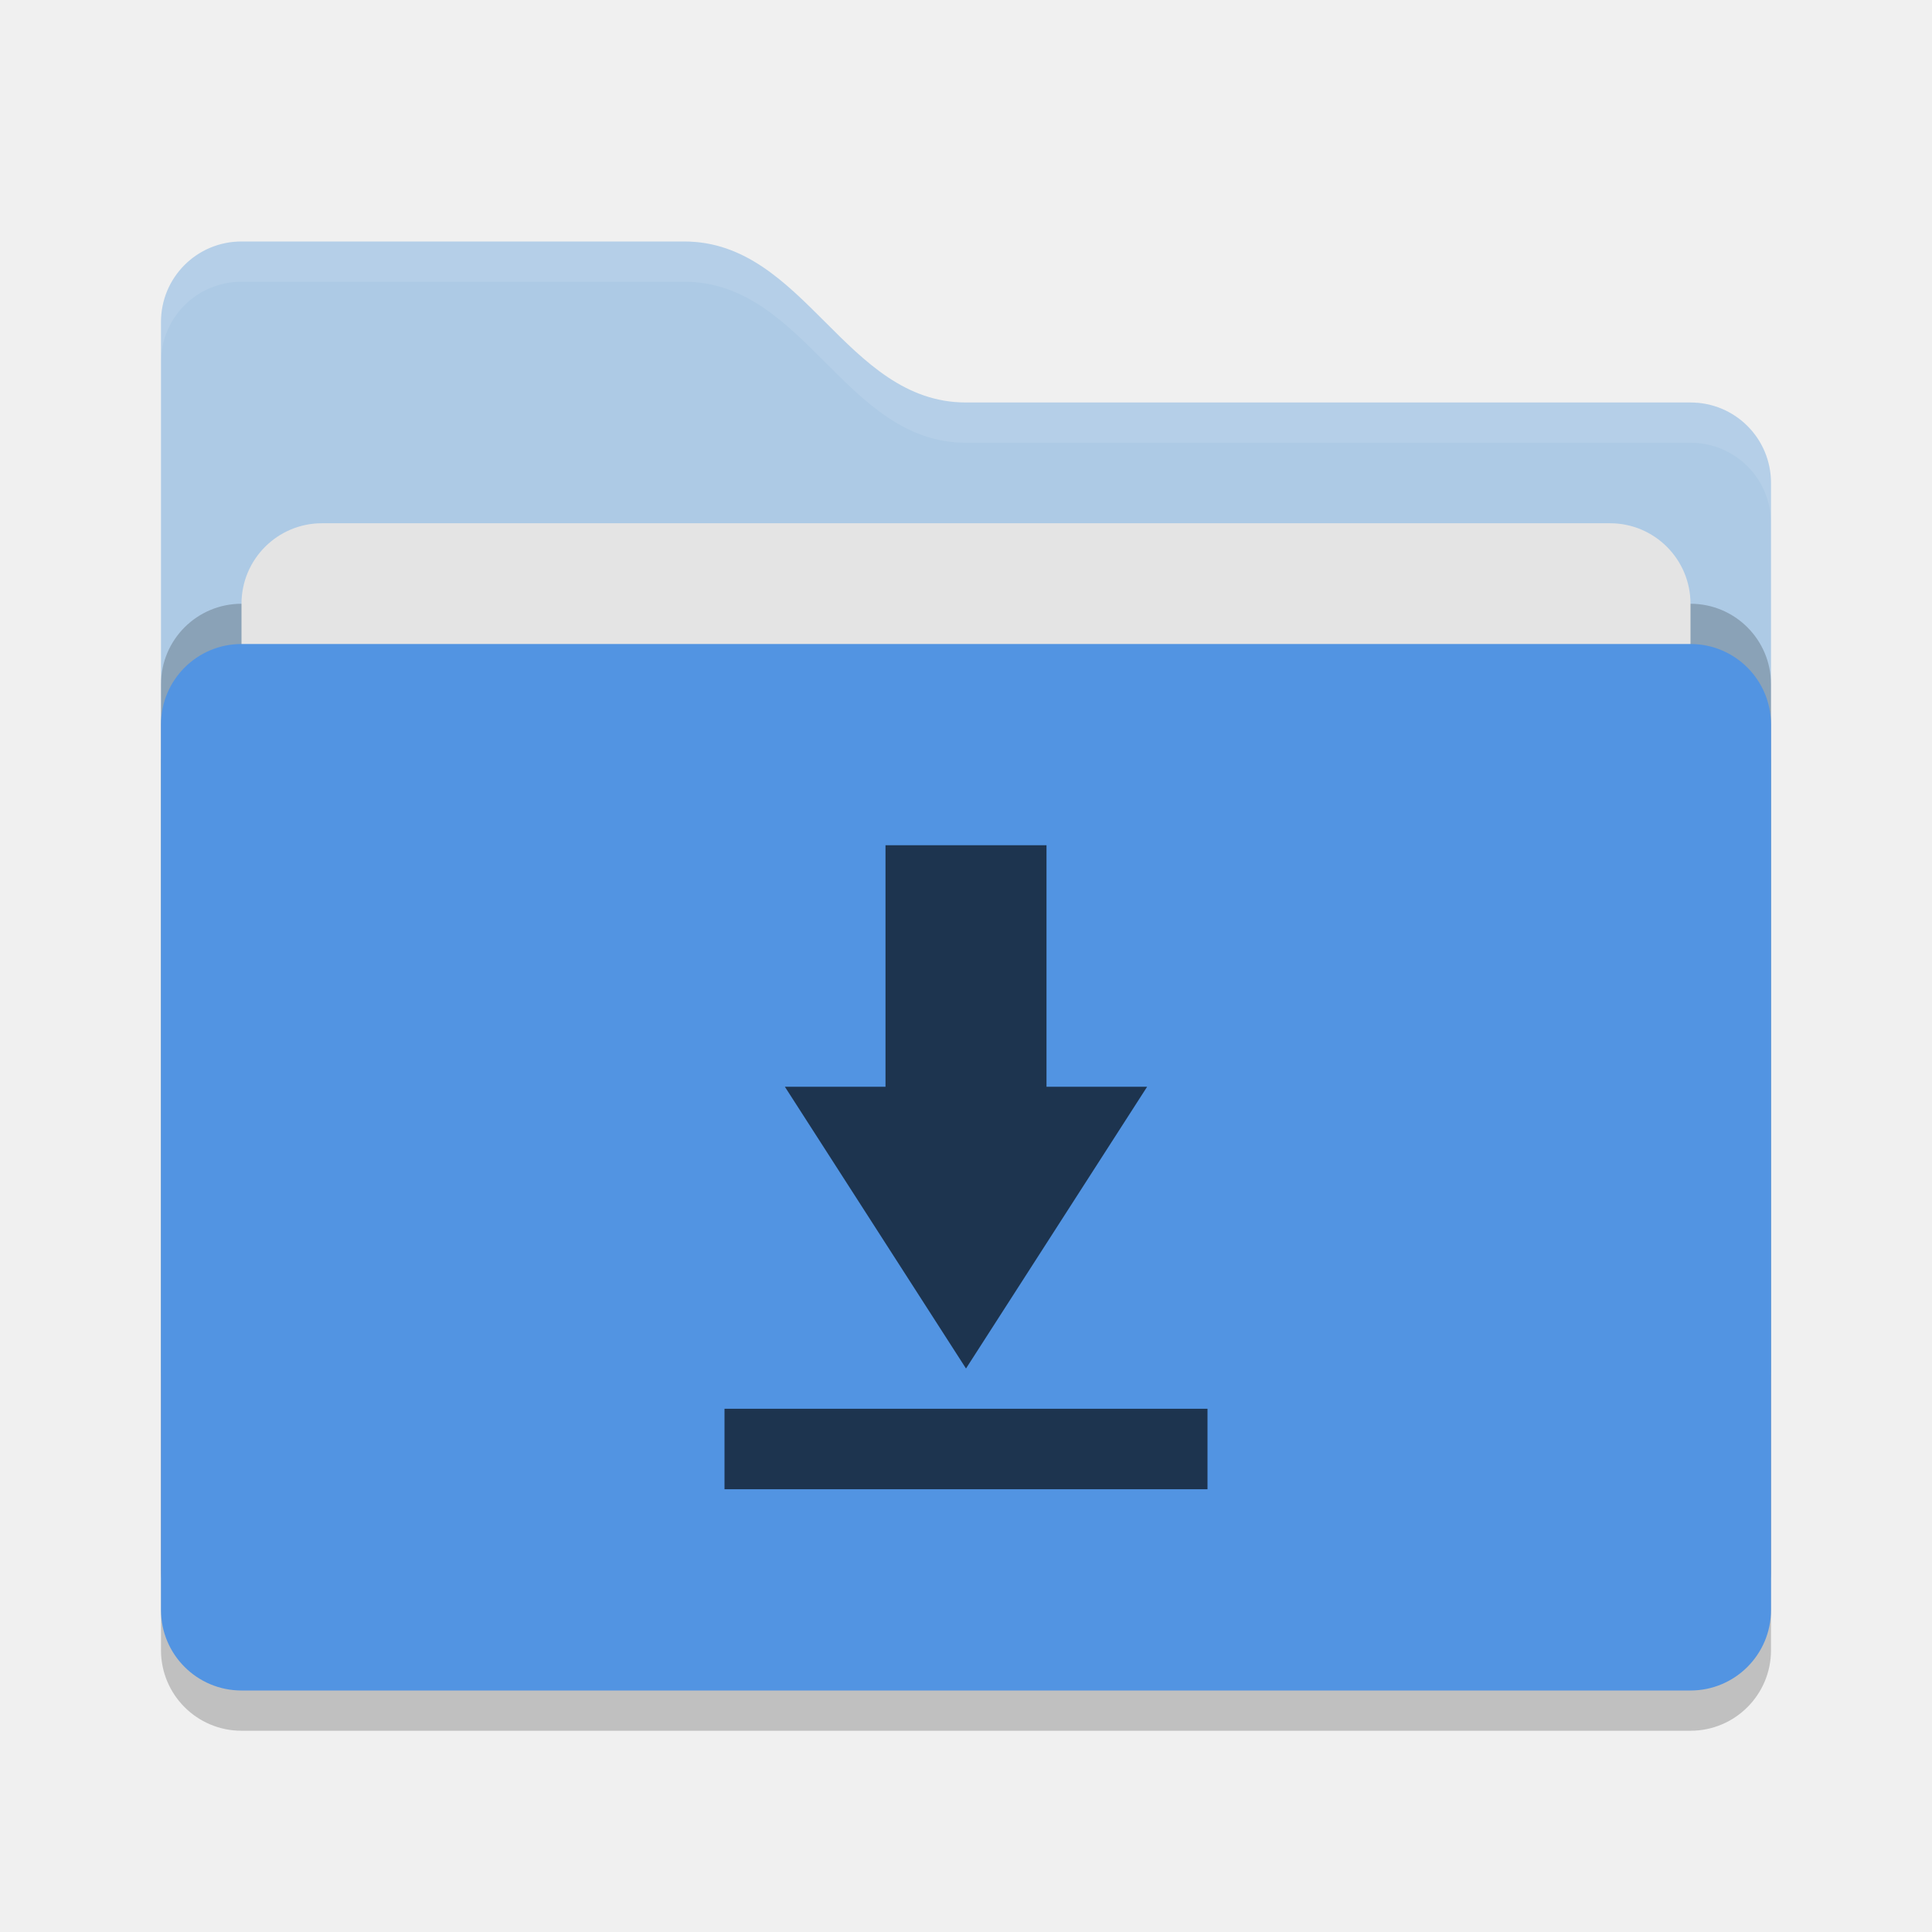
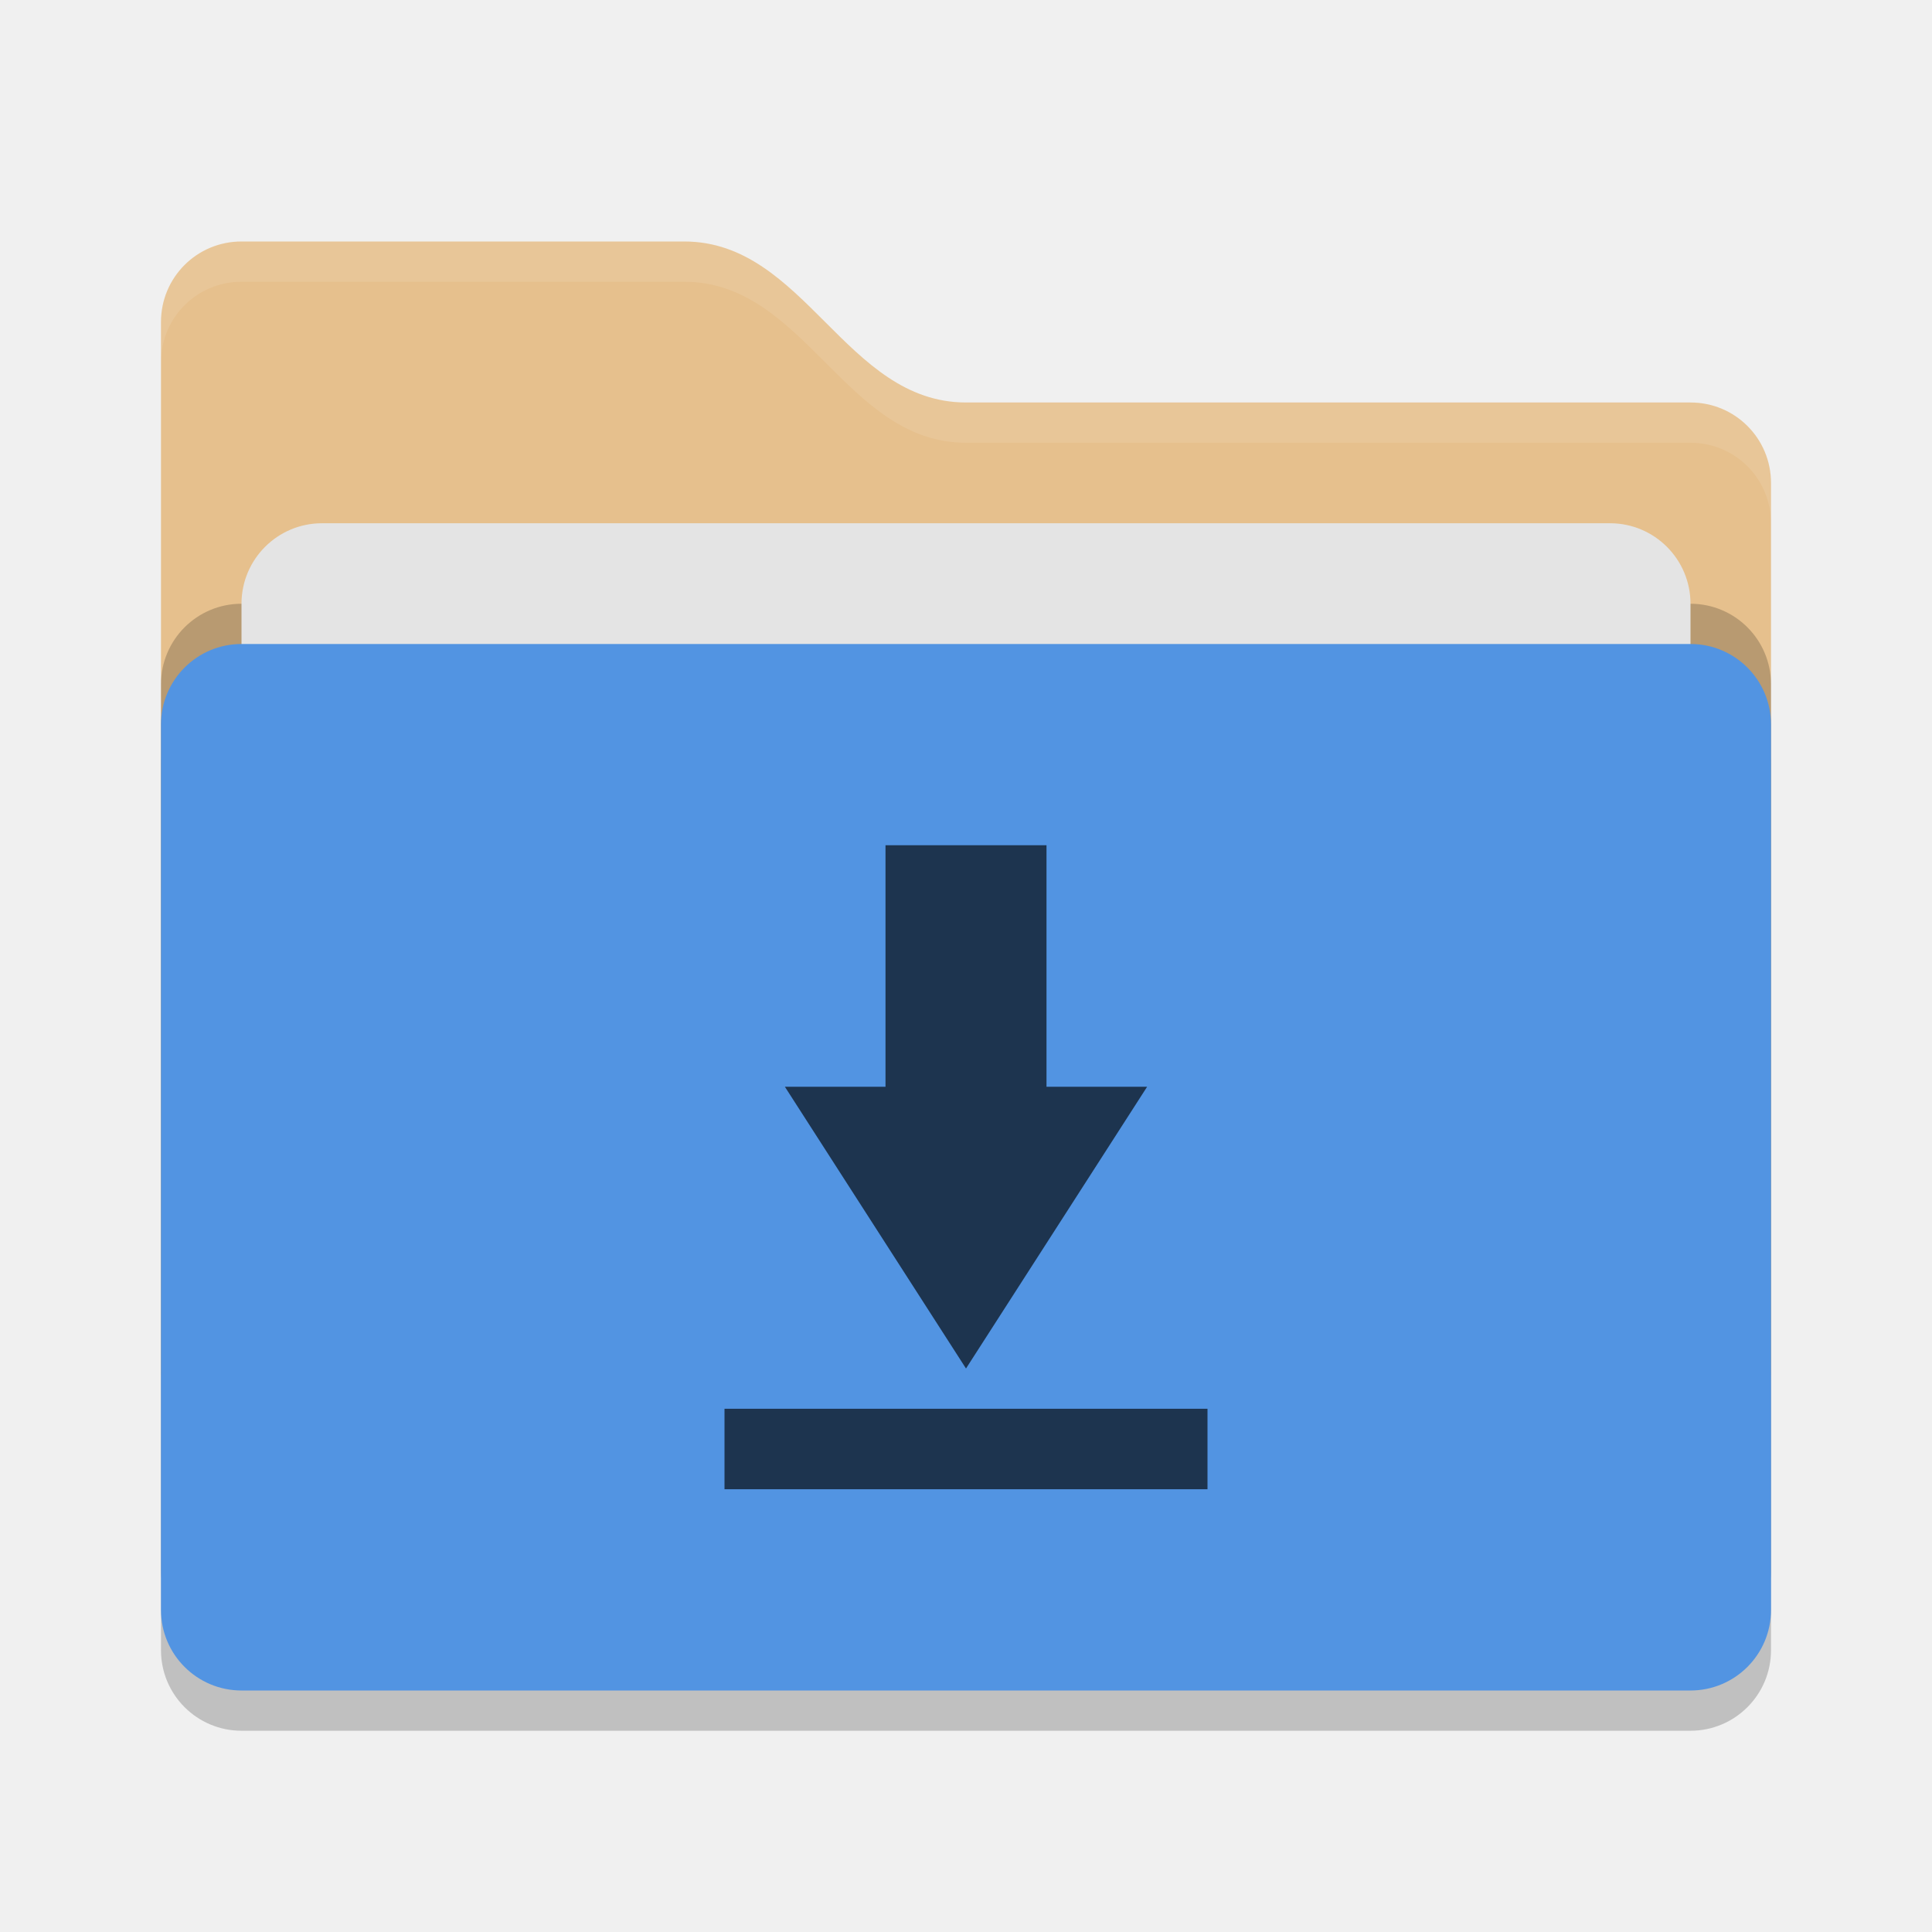
<svg xmlns="http://www.w3.org/2000/svg" width="48" height="48" version="1">
  <rect style="opacity:0.2" width="40" height="26" x="4" y="17" rx="2" ry="2" />
-   <path style="fill:#adcae5" d="M 4,34 C 4,35.108 4.892,36 6,36 H 42 C 43.108,36 44,35.108 44,34 V 12 C 44,10.892 43.108,10 42,10 H 24 C 21,10 20,6 17,6 H 6 C 4.892,6 4,6.892 4,8" />
+   <path style="fill:#e6c08d" d="M 4,34 C 4,35.108 4.892,36 6,36 H 42 C 43.108,36 44,35.108 44,34 V 12 C 44,10.892 43.108,10 42,10 H 24 C 21,10 20,6 17,6 H 6 C 4.892,6 4,6.892 4,8" />
  <rect style="opacity:0.2" width="40" height="26" x="4" y="15" rx="2" ry="2" />
  <rect style="fill:#e4e4e4" width="36" height="16" x="6" y="13" rx="2" ry="2" />
  <rect style="fill:#5294e2" width="40" height="26" x="4" y="16" rx="2" ry="2" />
  <path style="opacity:0.1;fill:#ffffff" d="M 6,6 C 4.892,6 4,6.892 4,8 V 9 C 4,7.892 4.892,7 6,7 H 17 C 20,7 21,11 24,11 H 42 C 43.108,11 44,11.892 44,13 V 12 C 44,10.892 43.108,10 42,10 H 24 C 21,10 20,6 17,6 Z" />
  <path style="fill:#1d344f" d="M 26,21 V 27 H 28.5 L 24,34 19.5,27 H 22 V 21 Z M 18,35 H 30 V 37 H 18 Z" />
</svg>
